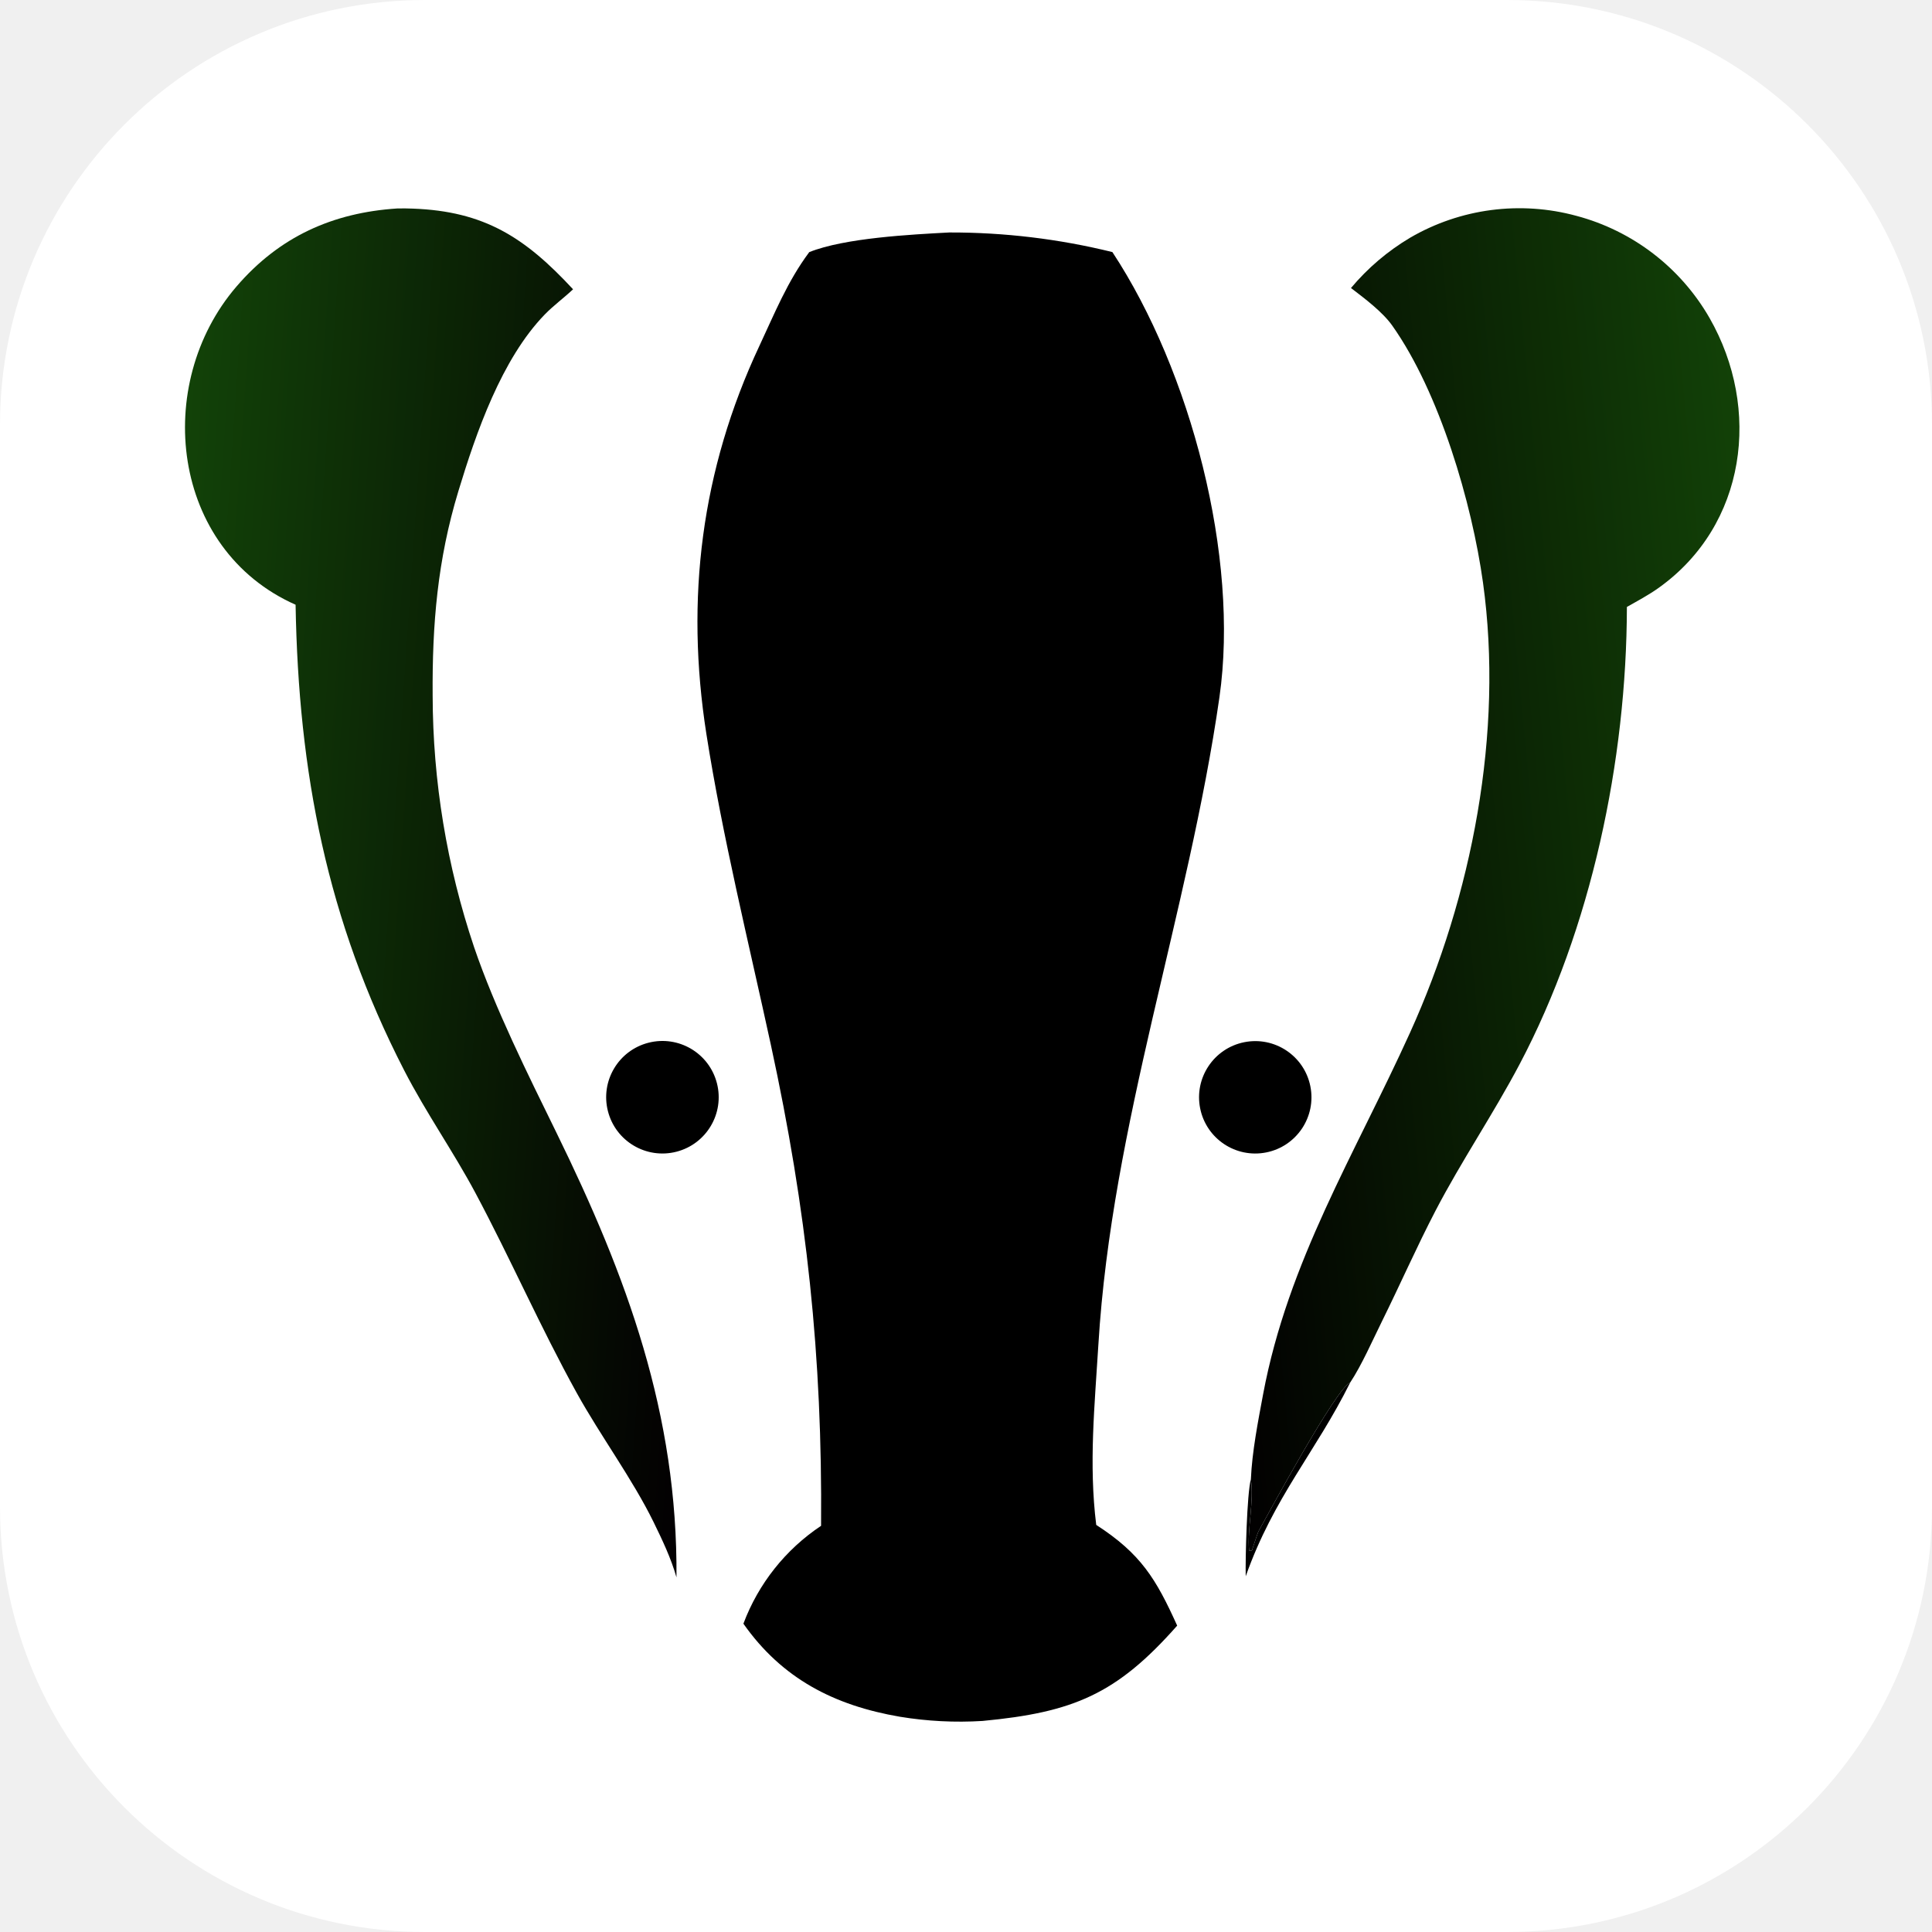
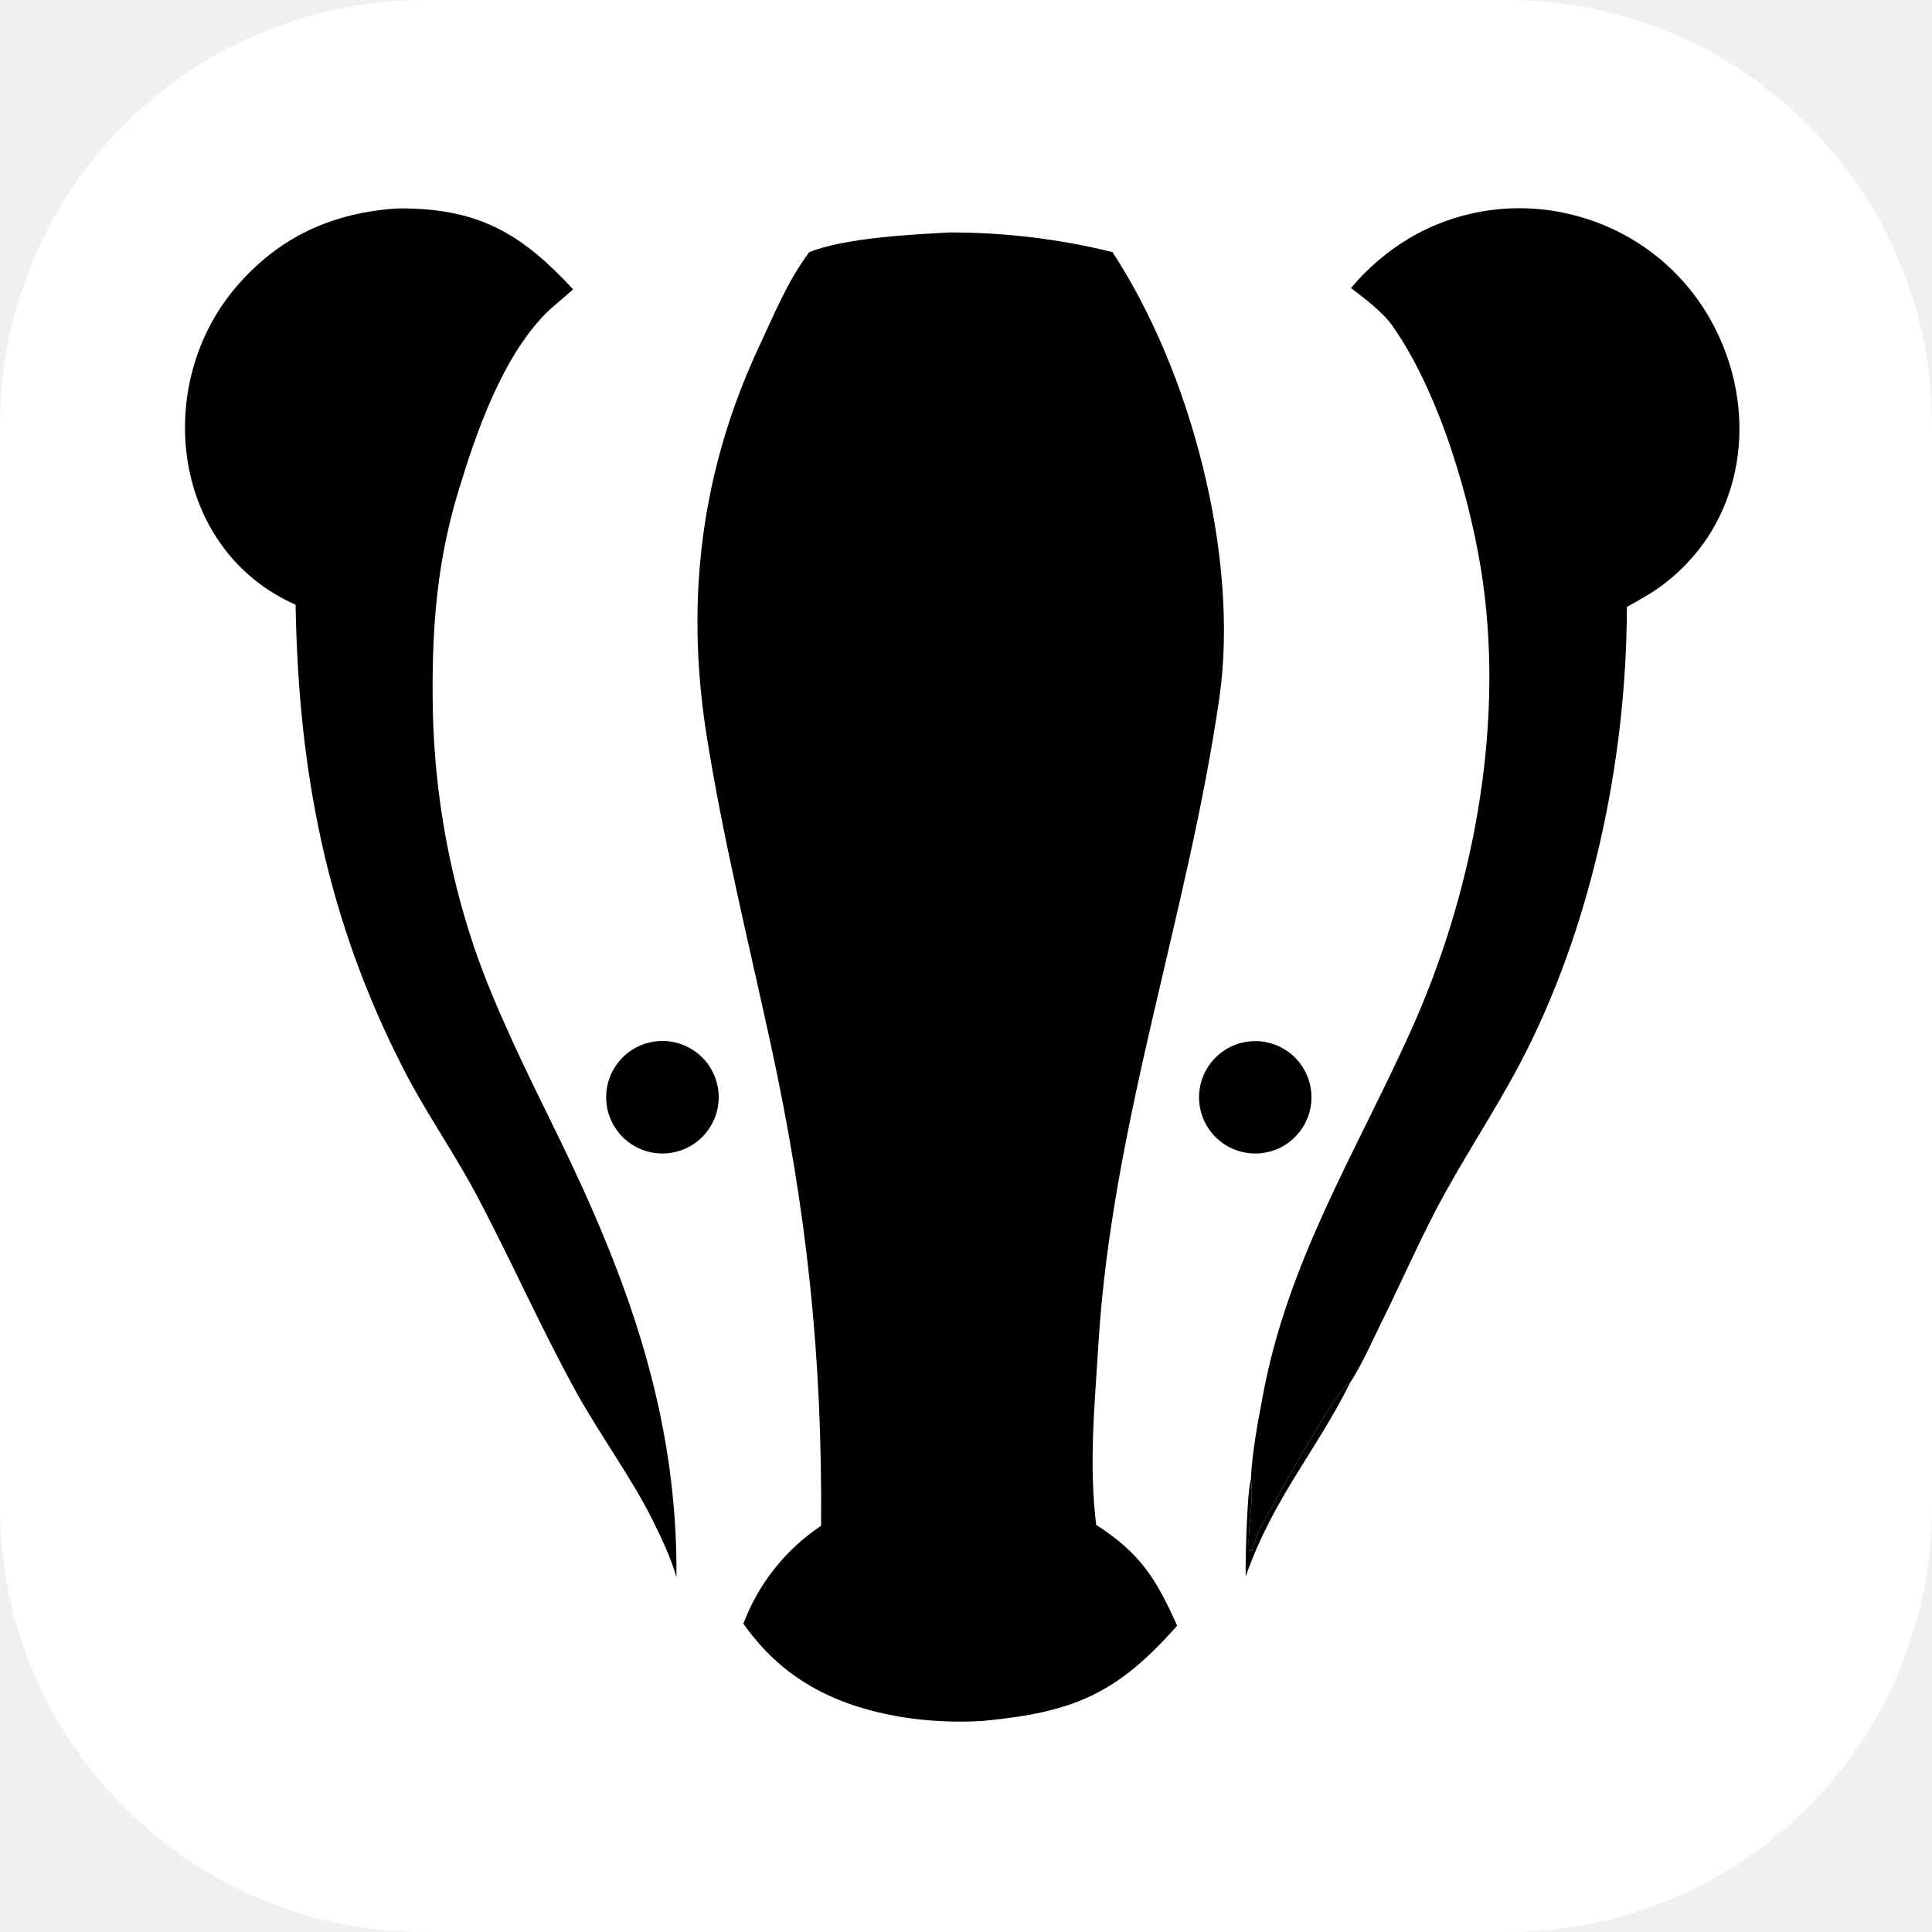
<svg xmlns="http://www.w3.org/2000/svg" viewBox="214 213 600 600">
  <rect x="214" y="213" width="600" height="600" rx="132" fill="#fff" />
  <path d="M508.806 285.196C525.876 285.154 542.886 287.198 559.46 291.283C583.791 328.217 598.955 385.993 592.705 429.542C583.057 496.776 559.264 562.058 555.117 630.507C553.977 649.336 552.087 667.626 554.443 686.572C568.301 695.535 572.997 703.287 579.582 717.853C560.751 739.194 547.289 744.791 519.125 747.457C510.548 747.985 501.939 747.545 493.461 746.148C473.061 742.646 456.867 734.316 444.871 717.252C449.522 704.839 457.961 694.204 468.992 686.854C469.426 634.199 464.55 588.845 453.406 537.514C446.485 505.631 438.375 472.825 433.377 440.958C426.786 398.937 431.777 358.917 449.834 320.422C454.54 310.388 458.5 300.453 465.32 291.3C476.323 286.884 496.92 285.833 508.806 285.196Z" />
-   <defs>
-     <linearGradient id="gradient_0" gradientUnits="userSpaceOnUse" x1="582.809" y1="492.029" x2="765.747" y2="474.646">
-       <stop offset="0" stop-color="#020001" />
-       <stop offset="1" stop-color="#124107" />
-     </linearGradient>
-   </defs>
-   <path fill="url(#gradient_0)" d="M633.557 302.448C638.759 296.238 644.974 290.953 651.94 286.818C667.548 277.732 686.148 275.288 703.573 280.034C721.039 284.674 735.928 296.102 744.926 311.775C761.012 339.908 756.448 376.055 729.108 395.569C726.044 397.756 722.533 399.634 719.247 401.492C719.163 449.196 708.224 501.262 685.933 543.494C677.764 558.971 667.858 573.546 659.789 589.049C653.975 600.22 648.777 612.044 643.183 623.344C640.3 629.169 636.866 637.013 633.314 642.357C628.803 644.355 608.398 682.17 604.797 688.642C604.602 688.991 603.046 693.759 602.772 694.593L601.918 694.533C601.305 687.774 603.485 679.362 602.475 672.363C602.832 663.917 604.713 654.306 606.272 645.983C613.997 604.737 634.837 571.331 651.892 533.715C671.145 491.255 681.019 440.58 674.565 393.987C671.133 369.217 661.081 334.916 646.389 314.137C643.352 309.843 637.774 305.667 633.557 302.448Z" />
-   <defs>
-     <linearGradient id="gradient_1" gradientUnits="userSpaceOnUse" x1="437.091" y1="491.371" x2="262.775" y2="479.426">
-       <stop offset="0" stop-color="#030002" />
-       <stop offset="1" stop-color="#124208" />
-     </linearGradient>
-   </defs>
-   <path fill="url(#gradient_1)" d="M337.382 277.739C338.996 277.701 340.611 277.716 342.224 277.785C364.394 278.61 377.012 286.697 391.97 302.844C389.244 305.423 385.874 307.891 383.184 310.664C369.765 324.497 361.859 347.383 356.343 365.568C349.86 386.939 348.203 406.895 348.363 429.004C348.416 455.587 352.766 481.987 361.246 507.181C367.696 526.097 377.922 546.628 386.785 564.715C408.738 609.514 424.475 652.222 424.087 702.866C422.381 696.878 419.698 691.274 416.977 685.699C410.406 672.303 400.497 658.929 393.134 645.631C381.891 625.325 372.562 603.935 361.667 583.516C354.801 570.649 346.328 558.635 339.53 545.425C315.487 498.699 306.689 452.83 305.797 400.806C267.036 383.617 261.323 332.349 287.451 301.968C300.777 286.473 317.312 279.051 337.382 277.739Z" />
+   <path fill="#000" d="M633.557 302.448C638.759 296.238 644.974 290.953 651.94 286.818C667.548 277.732 686.148 275.288 703.573 280.034C721.039 284.674 735.928 296.102 744.926 311.775C761.012 339.908 756.448 376.055 729.108 395.569C726.044 397.756 722.533 399.634 719.247 401.492C719.163 449.196 708.224 501.262 685.933 543.494C677.764 558.971 667.858 573.546 659.789 589.049C653.975 600.22 648.777 612.044 643.183 623.344C640.3 629.169 636.866 637.013 633.314 642.357C628.803 644.355 608.398 682.17 604.797 688.642C604.602 688.991 603.046 693.759 602.772 694.593L601.918 694.533C601.305 687.774 603.485 679.362 602.475 672.363C602.832 663.917 604.713 654.306 606.272 645.983C613.997 604.737 634.837 571.331 651.892 533.715C671.145 491.255 681.019 440.58 674.565 393.987C671.133 369.217 661.081 334.916 646.389 314.137C643.352 309.843 637.774 305.667 633.557 302.448Z" />
+   <path fill="#000" d="M337.382 277.739C338.996 277.701 340.611 277.716 342.224 277.785C364.394 278.61 377.012 286.697 391.97 302.844C389.244 305.423 385.874 307.891 383.184 310.664C369.765 324.497 361.859 347.383 356.343 365.568C349.86 386.939 348.203 406.895 348.363 429.004C348.416 455.587 352.766 481.987 361.246 507.181C367.696 526.097 377.922 546.628 386.785 564.715C408.738 609.514 424.475 652.222 424.087 702.866C422.381 696.878 419.698 691.274 416.977 685.699C410.406 672.303 400.497 658.929 393.134 645.631C381.891 625.325 372.562 603.935 361.667 583.516C354.801 570.649 346.328 558.635 339.53 545.425C315.487 498.699 306.689 452.83 305.797 400.806C267.036 383.617 261.323 332.349 287.451 301.968C300.777 286.473 317.312 279.051 337.382 277.739Z" />
  <path d="M415.399 536.828C424.744 534.439 434.256 540.075 436.65 549.419C439.044 558.762 433.414 568.278 424.073 570.678C414.723 573.08 405.196 567.444 402.8 558.092C400.404 548.741 406.046 539.218 415.399 536.828Z" />
  <path d="M600.374 536.673C609.833 534.761 619.048 540.889 620.944 550.351C622.84 559.813 616.697 569.018 607.232 570.898C597.789 572.774 588.611 566.649 586.719 557.209C584.828 547.769 590.938 538.581 600.374 536.673Z" />
  <path d="M602.475 672.363C603.485 679.362 601.305 687.774 601.918 694.533L602.772 694.593C603.046 693.759 604.602 688.991 604.797 688.642C608.398 682.17 628.803 644.355 633.314 642.357C622.648 663.864 609.569 677.961 600.872 702.527C600.724 697.401 601.242 676.797 602.475 672.363Z" />
</svg>
